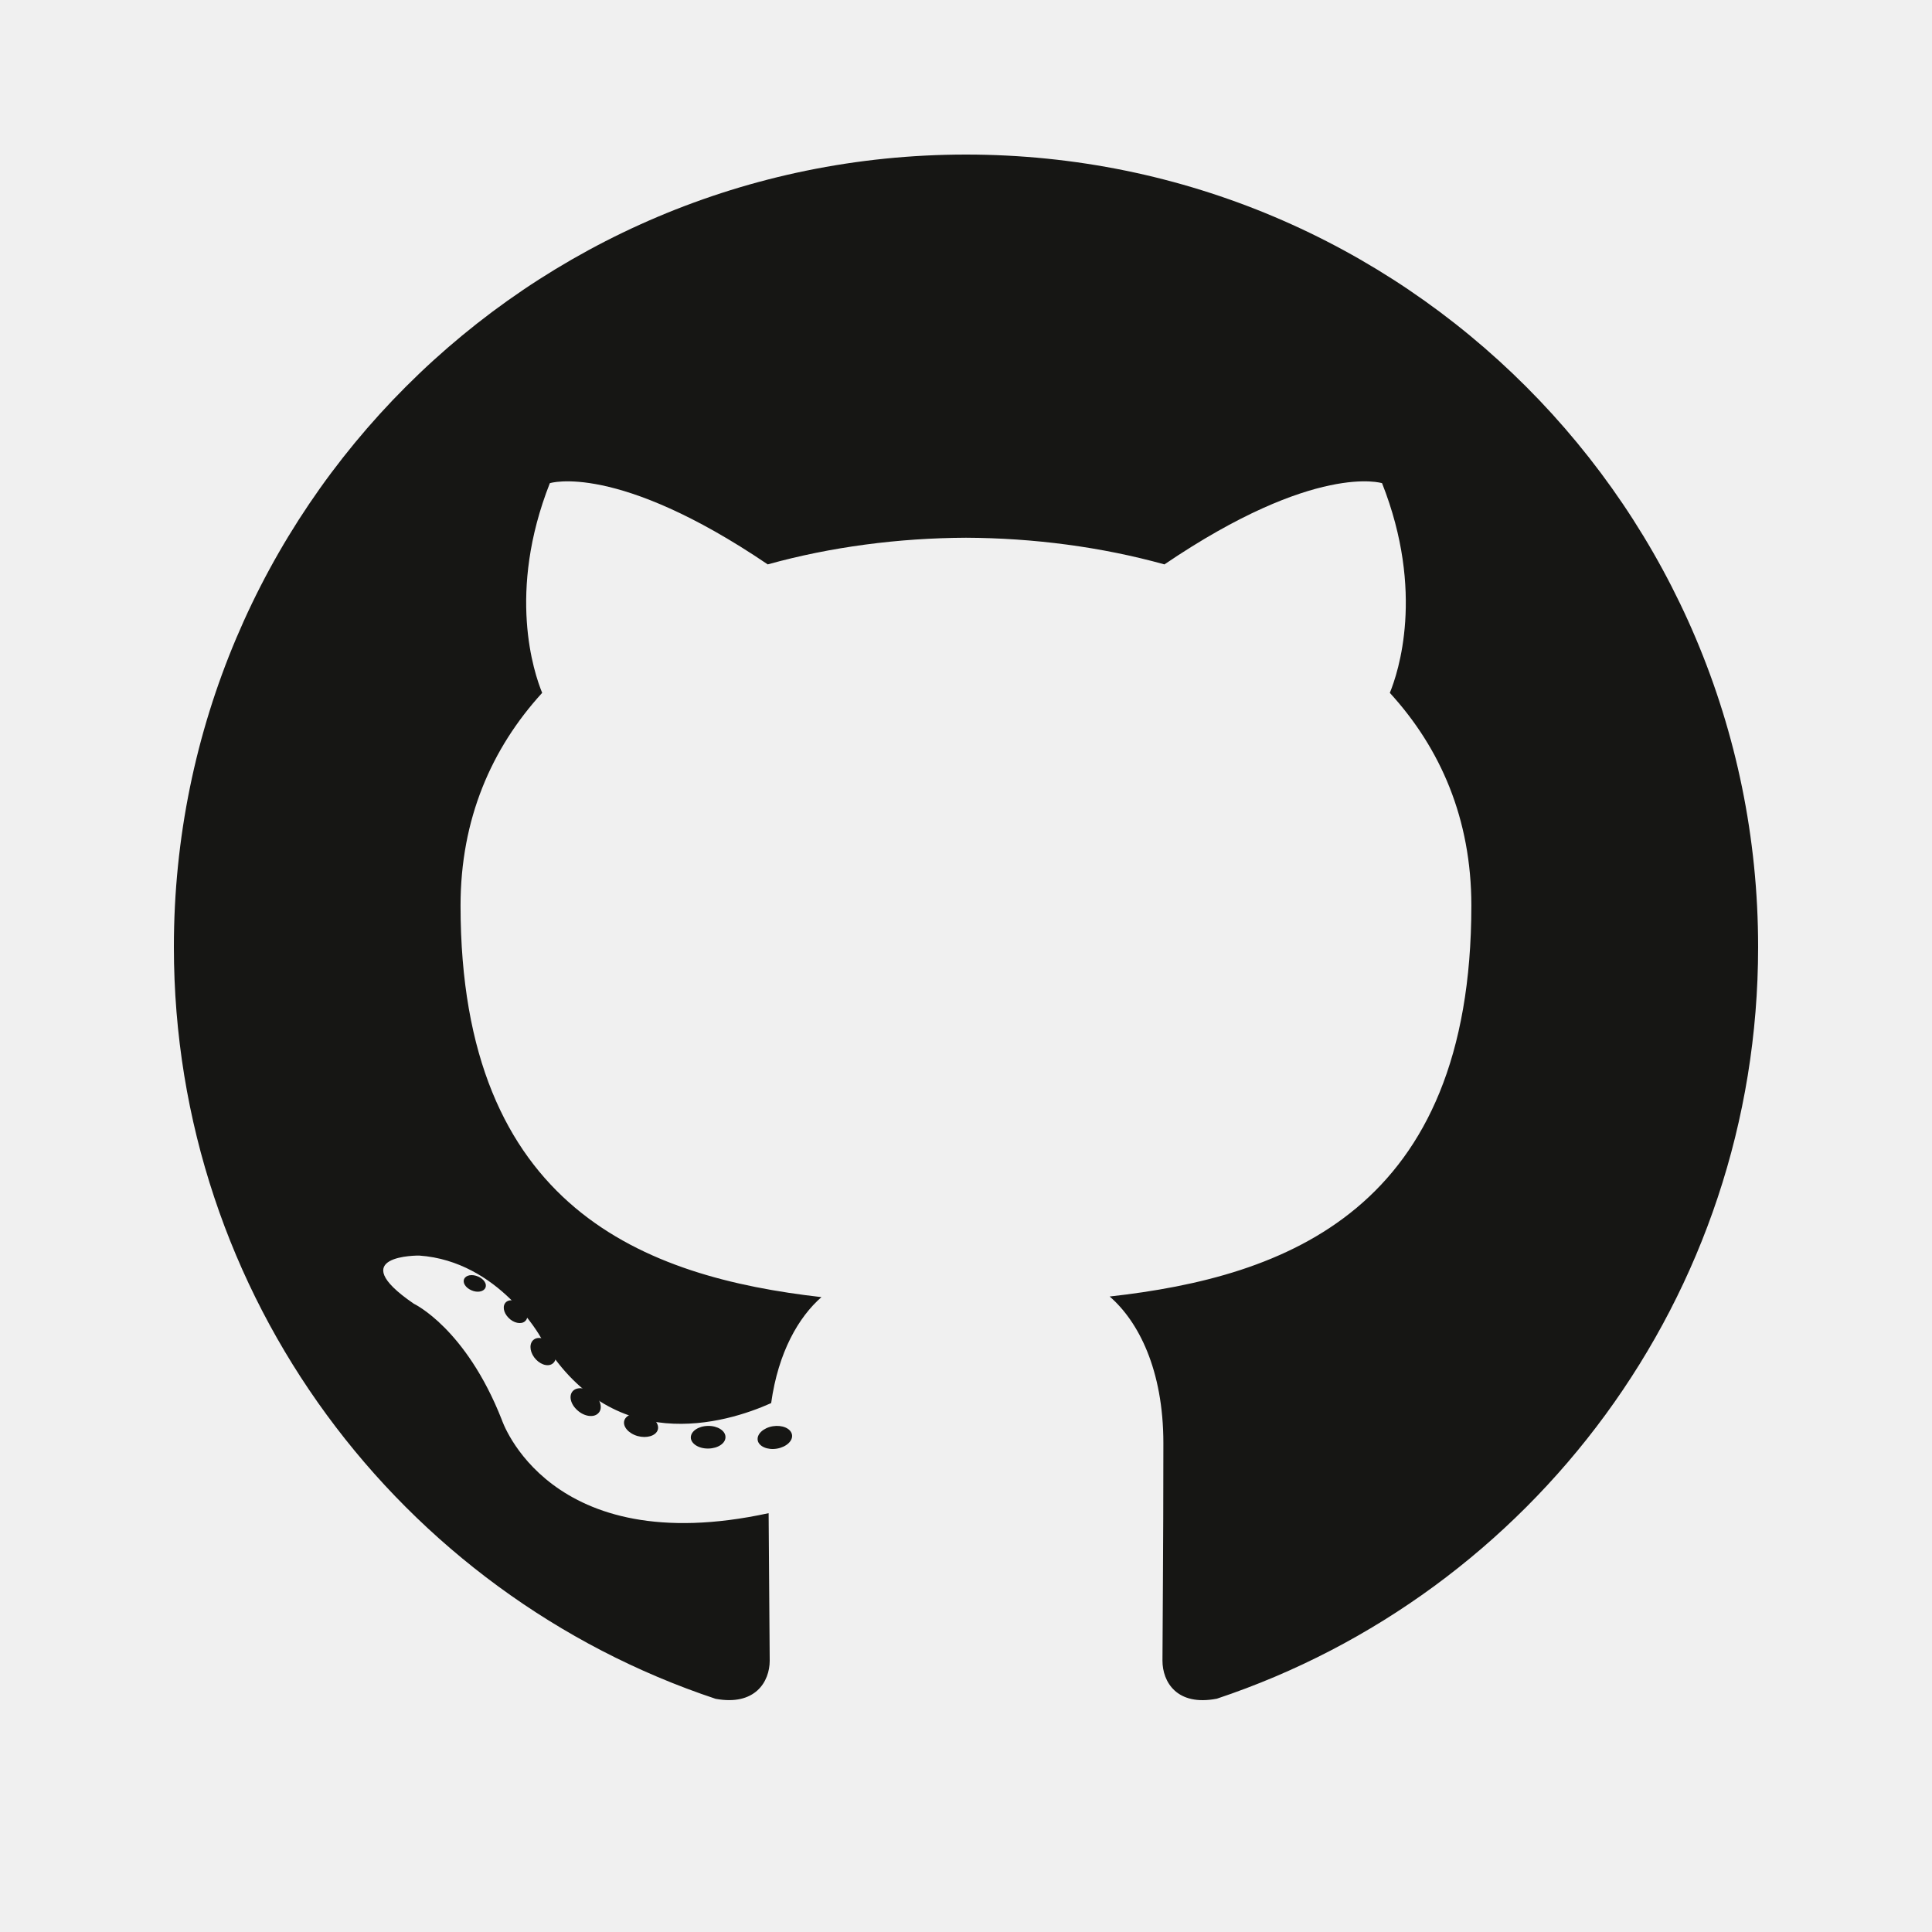
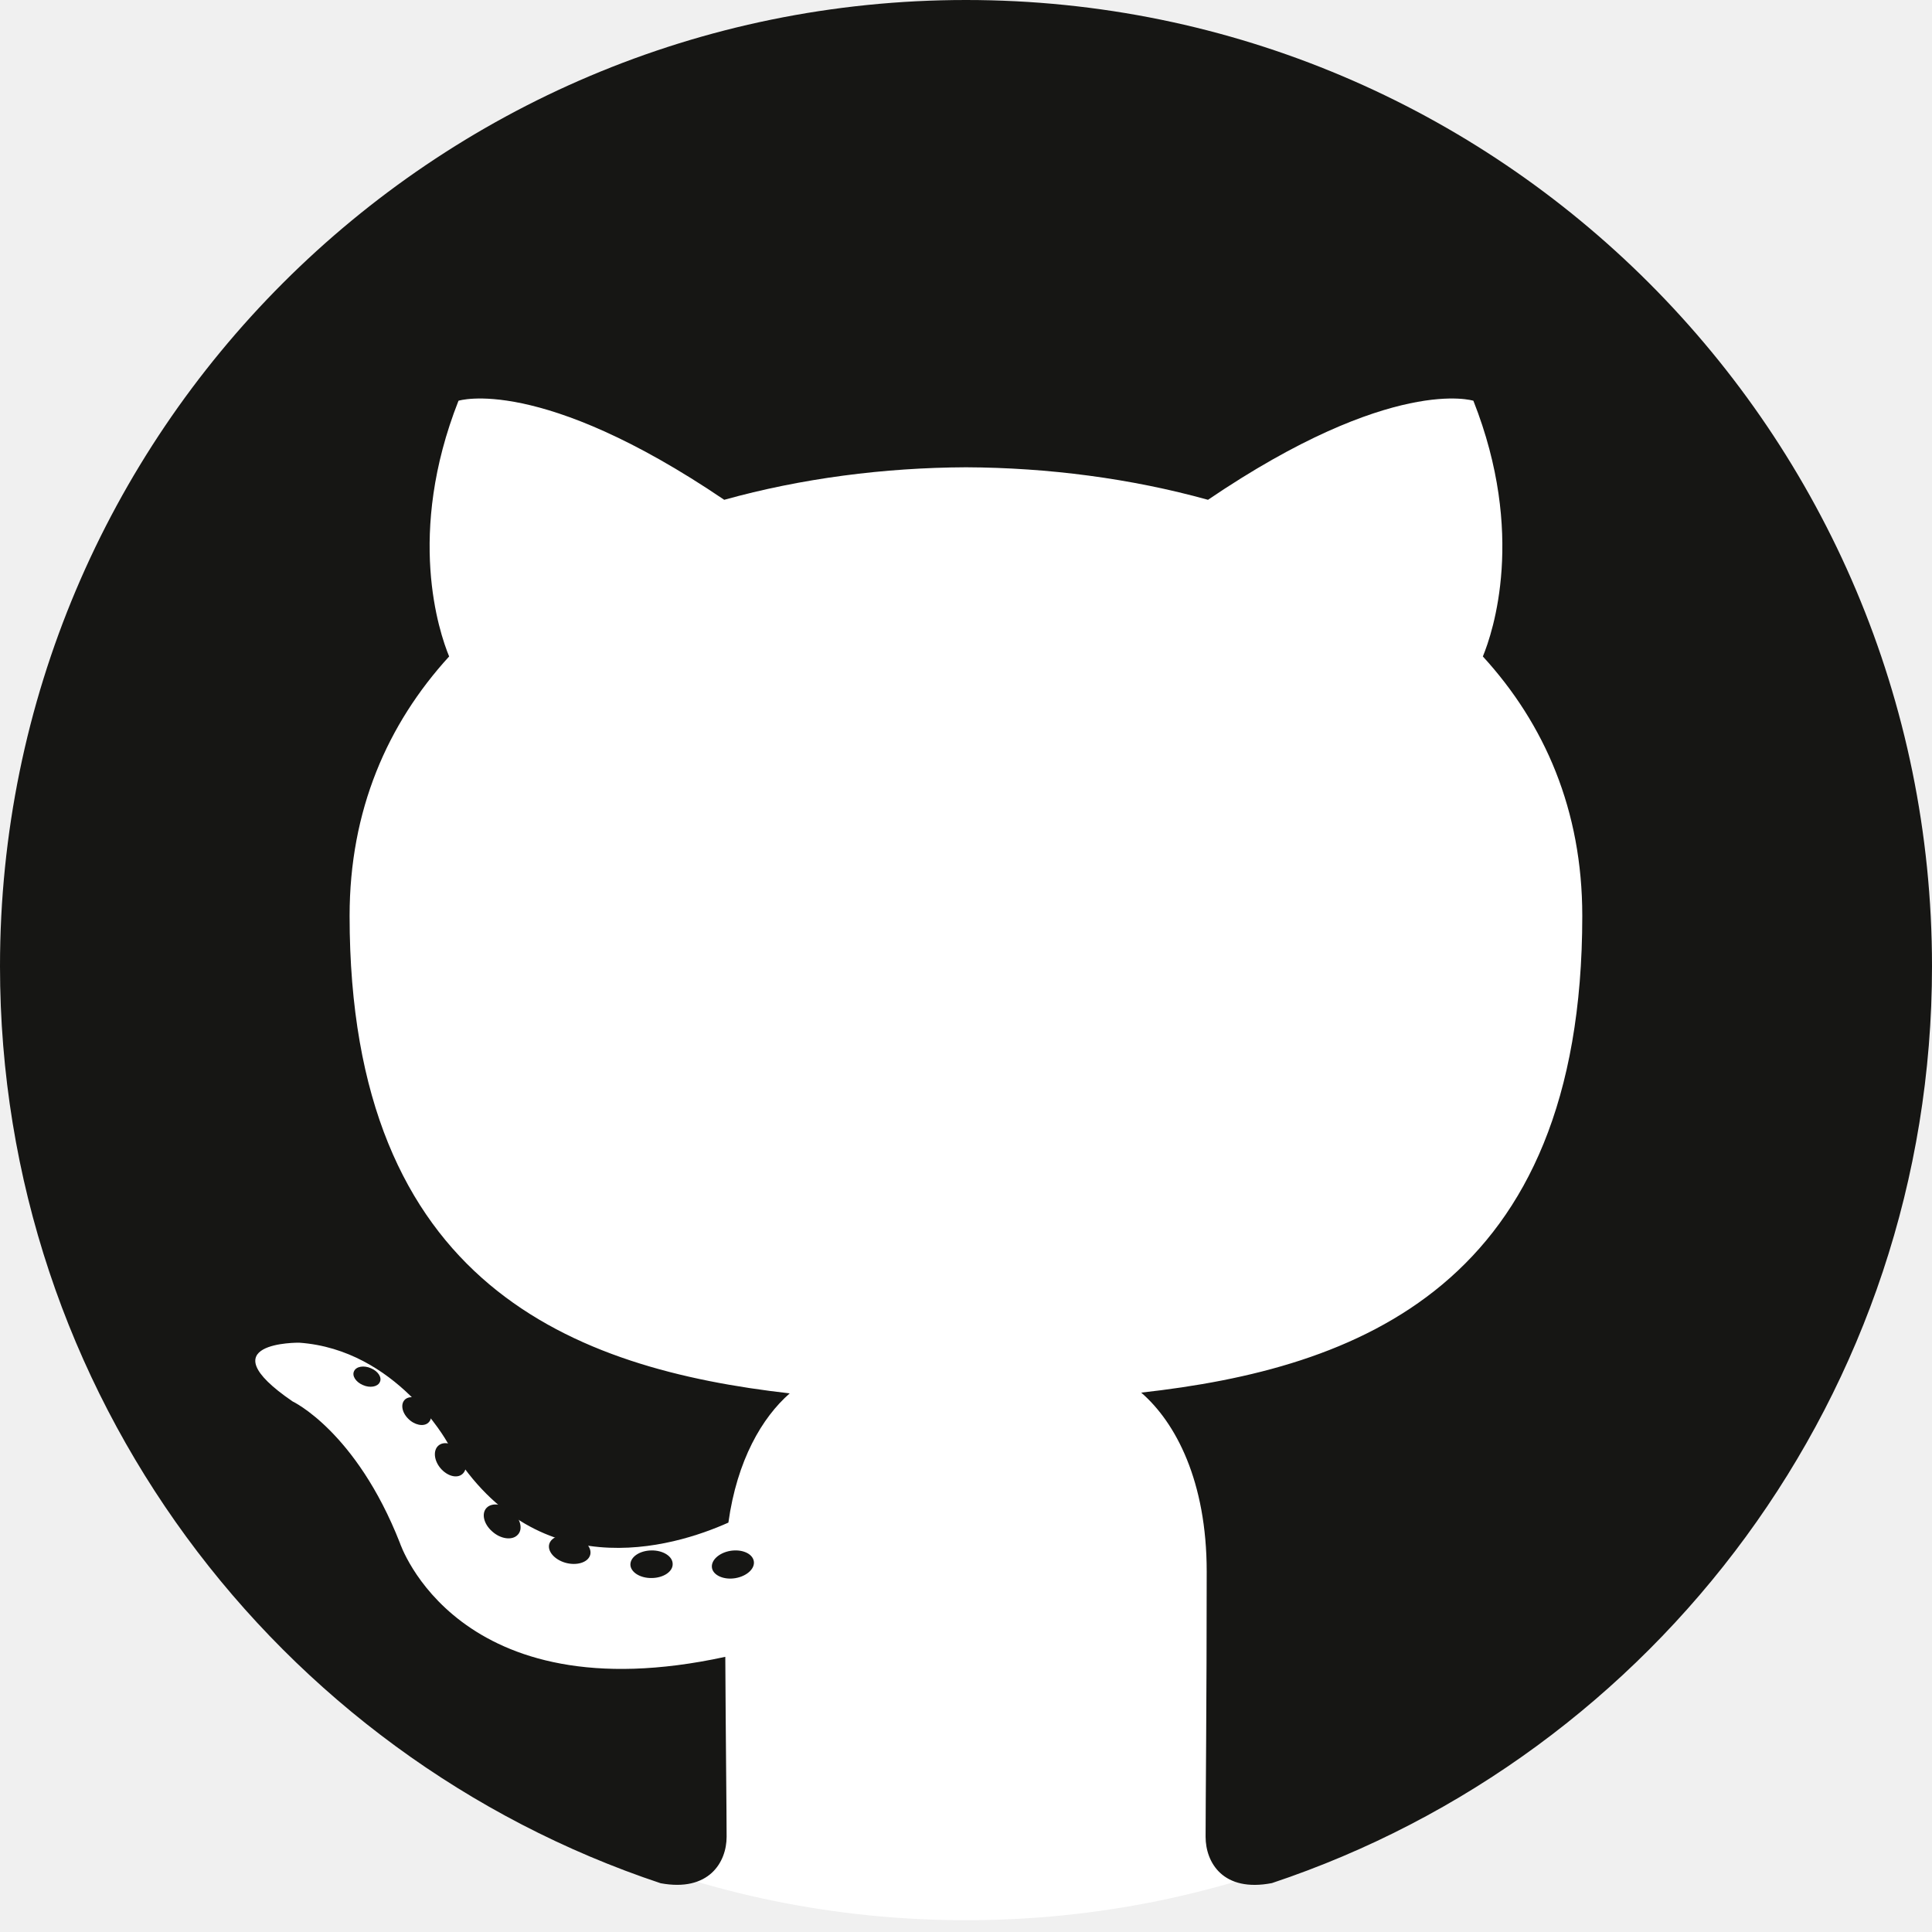
- <svg xmlns="http://www.w3.org/2000/svg" width="100px" height="100px" viewBox="0 0 100 100" version="1.1">
+ <svg xmlns="http://www.w3.org/2000/svg" width="82px" height="82px" viewBox="0 0 82 82" version="1.1">
  <defs />
  <g id="Page-1" stroke="none" stroke-width="1" fill="none" fill-rule="evenodd">
-     <g id="github" fill-rule="nonzero" fill="#161614">
-       <g id="github-icon-1" transform="translate(9, 8)">
-         <path d="M41,0 C18.359,0 0,18.362 0,41.013 C0,59.133 11.748,74.506 28.039,79.93 C30.087,80.309 30.84,79.04 30.84,77.957 C30.84,76.979 30.802,73.748 30.784,70.321 C19.378,72.802 16.971,65.482 16.971,65.482 C15.106,60.741 12.419,59.481 12.419,59.481 C8.699,56.935 12.699,56.988 12.699,56.988 C16.816,57.277 18.984,61.214 18.984,61.214 C22.641,67.484 28.576,65.671 30.915,64.624 C31.283,61.973 32.346,60.164 33.518,59.139 C24.412,58.102 14.838,54.585 14.838,38.871 C14.838,34.393 16.44,30.734 19.063,27.862 C18.637,26.829 17.234,22.658 19.46,17.009 C19.46,17.009 22.903,15.906 30.738,21.213 C34.008,20.304 37.516,19.848 41,19.833 C44.485,19.848 47.995,20.304 51.271,21.213 C59.097,15.906 62.535,17.009 62.535,17.009 C64.767,22.658 63.363,26.829 62.937,27.862 C65.566,30.734 67.157,34.393 67.157,38.871 C67.157,54.623 57.565,58.091 48.436,59.107 C49.906,60.379 51.216,62.875 51.216,66.702 C51.216,72.189 51.169,76.606 51.169,77.957 C51.169,79.048 51.907,80.327 53.985,79.924 C70.267,74.495 82,59.127 82,41.013 C82,18.362 63.643,0 41,0" id="Shape" />
-         <path d="M16.118,58.666 C16.027,58.861 15.7,58.92 15.403,58.786 C15.1,58.658 14.93,58.392 15.028,58.196 C15.118,57.995 15.445,57.939 15.747,58.074 C16.051,58.201 16.224,58.47 16.118,58.666 M18.173,60.39 C17.973,60.564 17.584,60.483 17.32,60.208 C17.047,59.934 16.995,59.569 17.198,59.392 C17.403,59.219 17.78,59.3 18.054,59.574 C18.327,59.851 18.38,60.215 18.172,60.39 M19.582,62.595 C19.326,62.763 18.907,62.606 18.649,62.256 C18.393,61.907 18.393,61.489 18.654,61.321 C18.914,61.153 19.326,61.304 19.588,61.65 C19.843,62.005 19.843,62.424 19.581,62.596 M21.965,65.15 C21.736,65.387 21.248,65.324 20.891,65 C20.527,64.683 20.425,64.233 20.654,63.996 C20.886,63.758 21.376,63.825 21.736,64.146 C22.098,64.462 22.209,64.915 21.965,65.15 M25.044,66.012 C24.944,66.32 24.474,66.46 24.001,66.329 C23.529,66.194 23.22,65.834 23.315,65.523 C23.413,65.214 23.885,65.068 24.362,65.208 C24.833,65.342 25.143,65.699 25.045,66.012 M28.55,66.378 C28.562,66.702 28.161,66.971 27.664,66.976 C27.165,66.987 26.761,66.724 26.756,66.406 C26.756,66.079 27.148,65.813 27.647,65.805 C28.143,65.796 28.55,66.056 28.55,66.378 M31.993,66.254 C32.053,66.57 31.708,66.895 31.215,66.981 C30.73,67.064 30.281,66.869 30.22,66.556 C30.159,66.232 30.511,65.907 30.995,65.823 C31.489,65.742 31.93,65.933 31.993,66.254" id="Shape" />
-       </g>
+     <g id="github">
+       <circle id="Oval" stroke="#FFFFFF" fill="#FFFFFF" cx="41" cy="41" r="40" />
+       <path d="M41,0 C18.359,0 0,18.362 0,41.013 C0,59.133 11.748,74.506 28.039,79.93 C30.087,80.309 30.84,79.04 30.84,77.957 C30.84,76.979 30.802,73.748 30.784,70.321 C19.378,72.802 16.971,65.482 16.971,65.482 C15.106,60.741 12.419,59.481 12.419,59.481 C8.699,56.935 12.699,56.988 12.699,56.988 C16.816,57.277 18.984,61.214 18.984,61.214 C22.641,67.484 28.576,65.671 30.915,64.624 C31.283,61.973 32.346,60.164 33.518,59.139 C24.412,58.102 14.838,54.585 14.838,38.871 C14.838,34.393 16.44,30.734 19.063,27.862 C18.637,26.829 17.234,22.658 19.46,17.009 C19.46,17.009 22.903,15.906 30.738,21.213 C34.008,20.304 37.516,19.848 41,19.833 C44.485,19.848 47.995,20.304 51.271,21.213 C59.097,15.906 62.535,17.009 62.535,17.009 C64.767,22.658 63.363,26.829 62.937,27.862 C65.566,30.734 67.157,34.393 67.157,38.871 C67.157,54.623 57.565,58.091 48.436,59.107 C49.906,60.379 51.216,62.875 51.216,66.702 C51.216,72.189 51.169,76.606 51.169,77.957 C51.169,79.048 51.907,80.327 53.985,79.924 C70.267,74.495 82,59.127 82,41.013 C82,18.362 63.643,0 41,0" id="Shape" fill="#161614" fill-rule="nonzero" />
+       <path d="M16.118,58.666 C16.027,58.861 15.7,58.92 15.403,58.786 C15.1,58.658 14.93,58.392 15.028,58.196 C15.118,57.995 15.445,57.939 15.747,58.074 C16.051,58.201 16.224,58.47 16.118,58.666 M18.173,60.39 C17.973,60.564 17.584,60.483 17.32,60.208 C17.047,59.934 16.995,59.569 17.198,59.392 C17.403,59.219 17.78,59.3 18.054,59.574 C18.327,59.851 18.38,60.215 18.172,60.39 M19.582,62.595 C19.326,62.763 18.907,62.606 18.649,62.256 C18.393,61.907 18.393,61.489 18.654,61.321 C18.914,61.153 19.326,61.304 19.588,61.65 C19.843,62.005 19.843,62.424 19.581,62.596 M21.965,65.15 C21.736,65.387 21.248,65.324 20.891,65 C20.527,64.683 20.425,64.233 20.654,63.996 C20.886,63.758 21.376,63.825 21.736,64.146 C22.098,64.462 22.209,64.915 21.965,65.15 M25.044,66.012 C24.944,66.32 24.474,66.46 24.001,66.329 C23.529,66.194 23.22,65.834 23.315,65.523 C23.413,65.214 23.885,65.068 24.362,65.208 C24.833,65.342 25.143,65.699 25.045,66.012 M28.55,66.378 C28.562,66.702 28.161,66.971 27.664,66.976 C27.165,66.987 26.761,66.724 26.756,66.406 C26.756,66.079 27.148,65.813 27.647,65.805 C28.143,65.796 28.55,66.056 28.55,66.378 M31.993,66.254 C32.053,66.57 31.708,66.895 31.215,66.981 C30.73,67.064 30.281,66.869 30.22,66.556 C30.159,66.232 30.511,65.907 30.995,65.823 C31.489,65.742 31.93,65.933 31.993,66.254" id="Shape" fill="#161614" fill-rule="nonzero" />
    </g>
  </g>
</svg>
